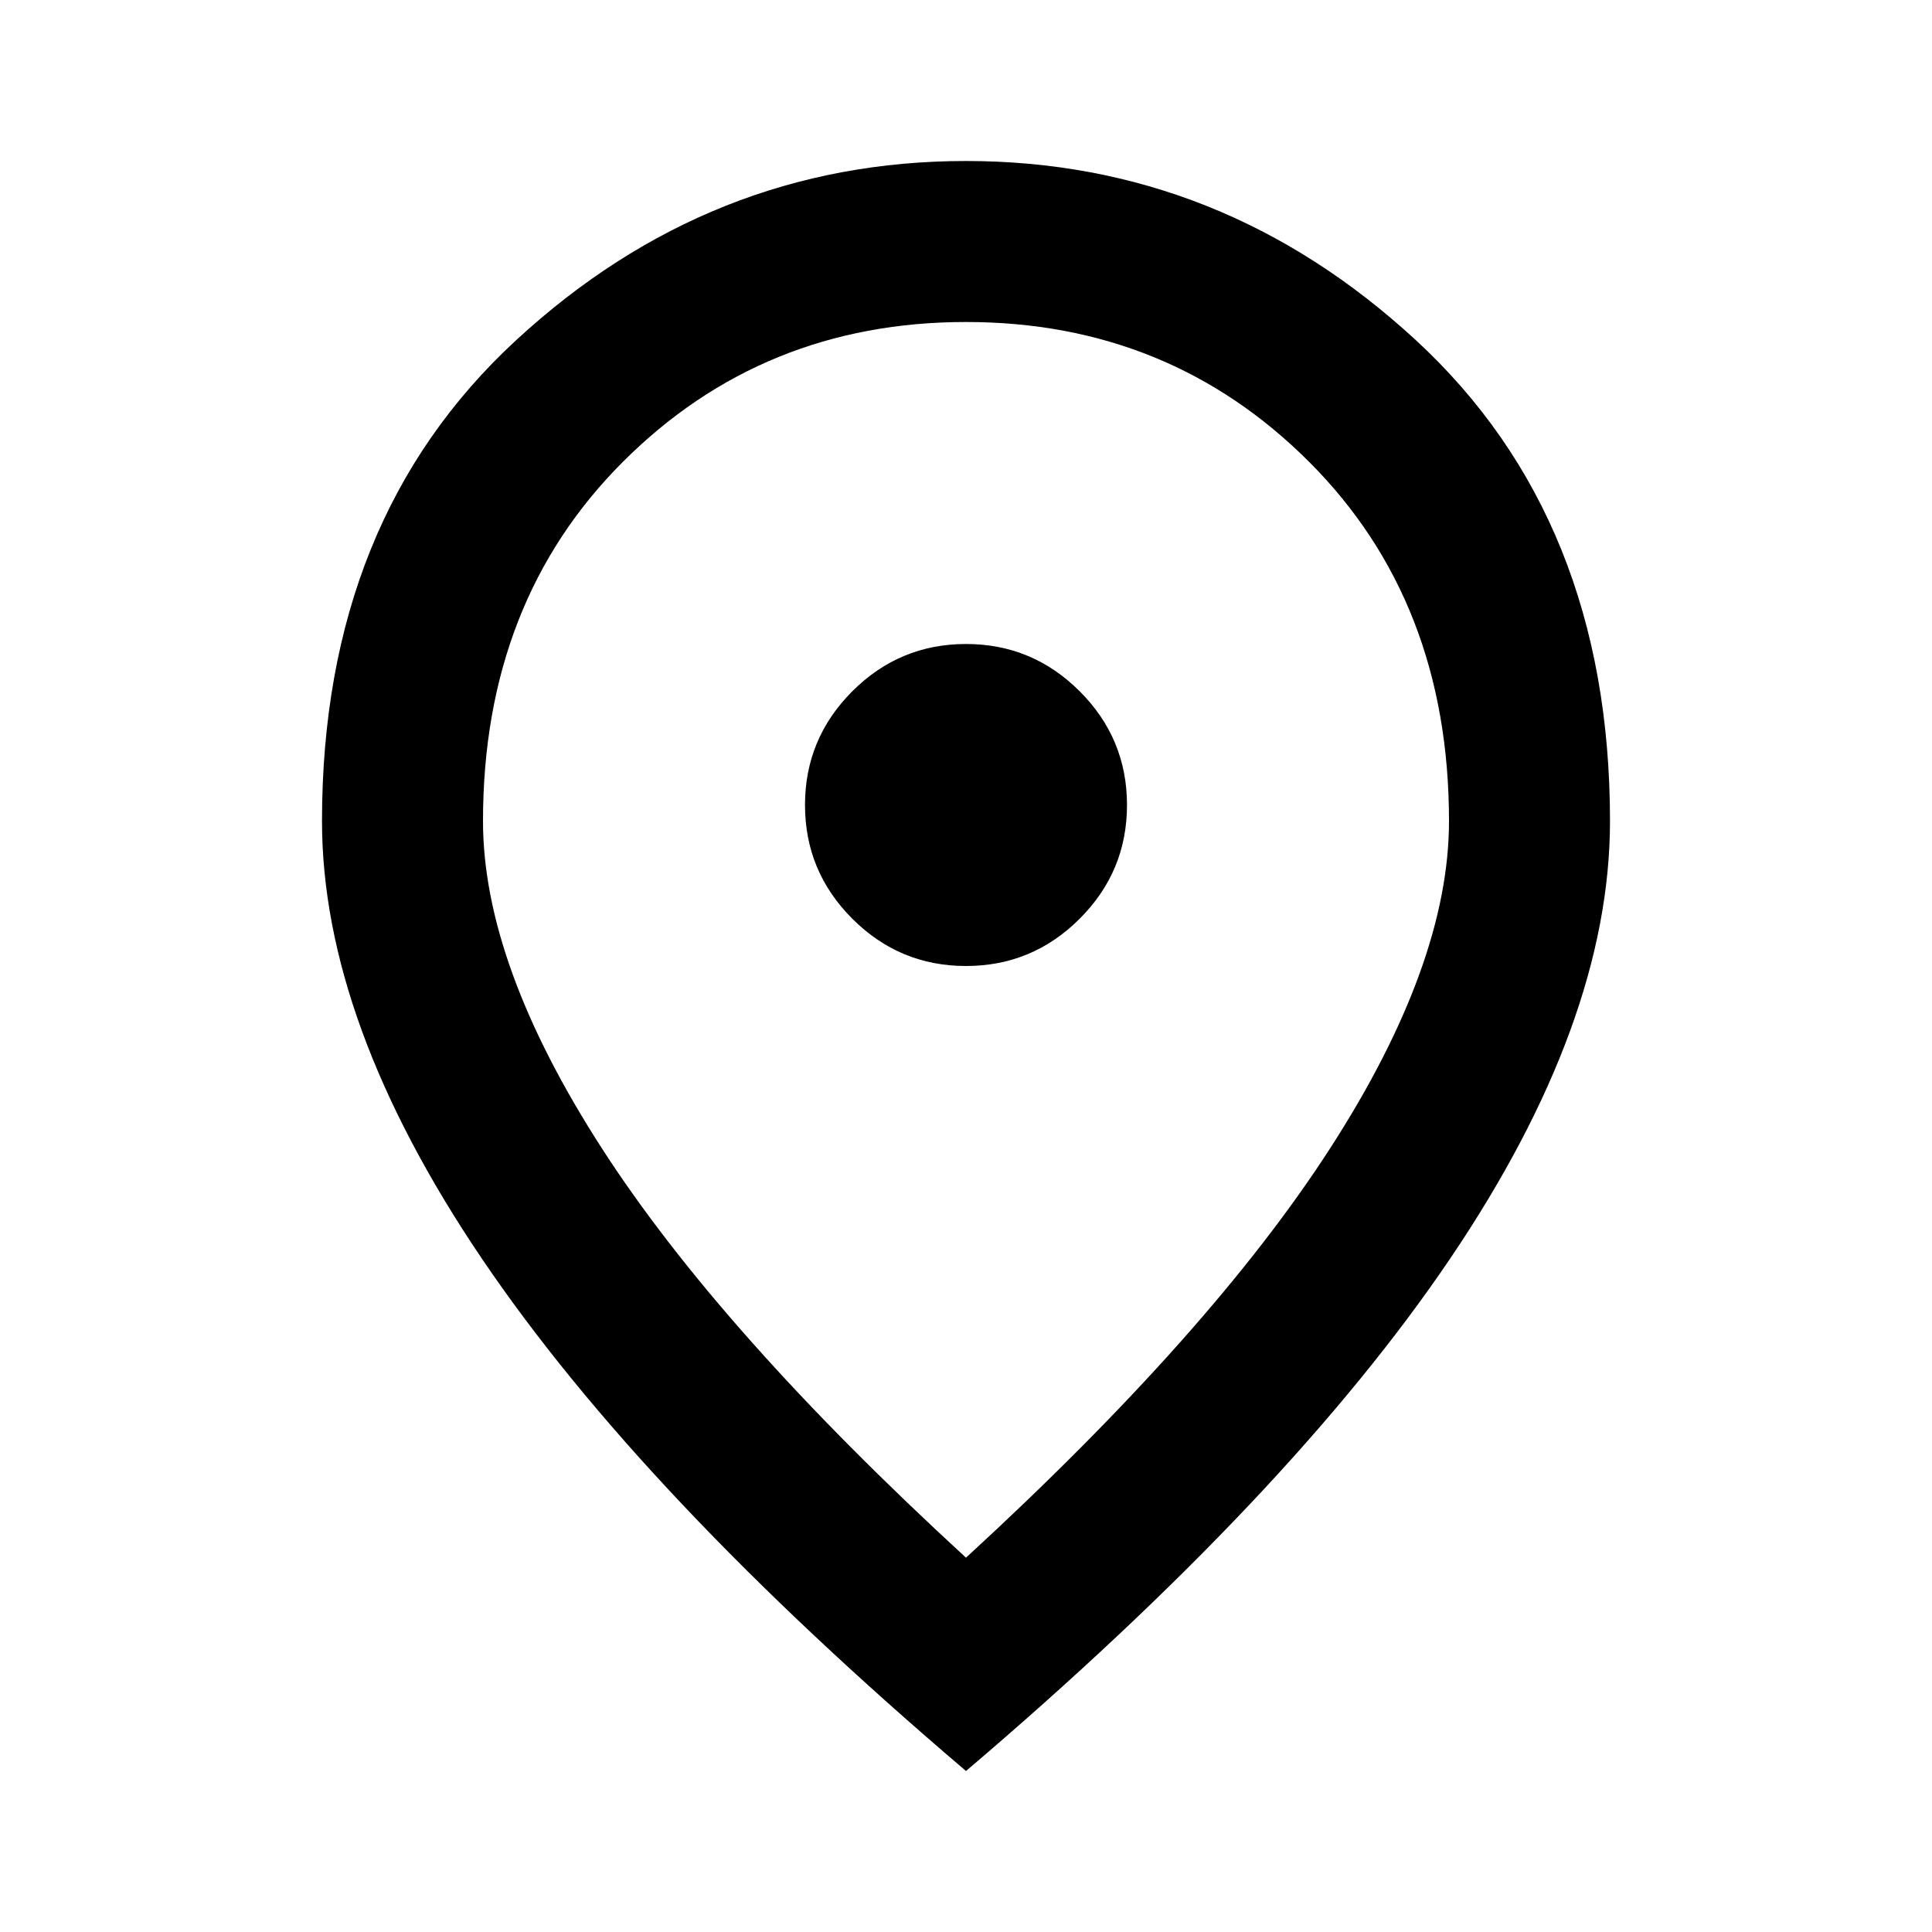
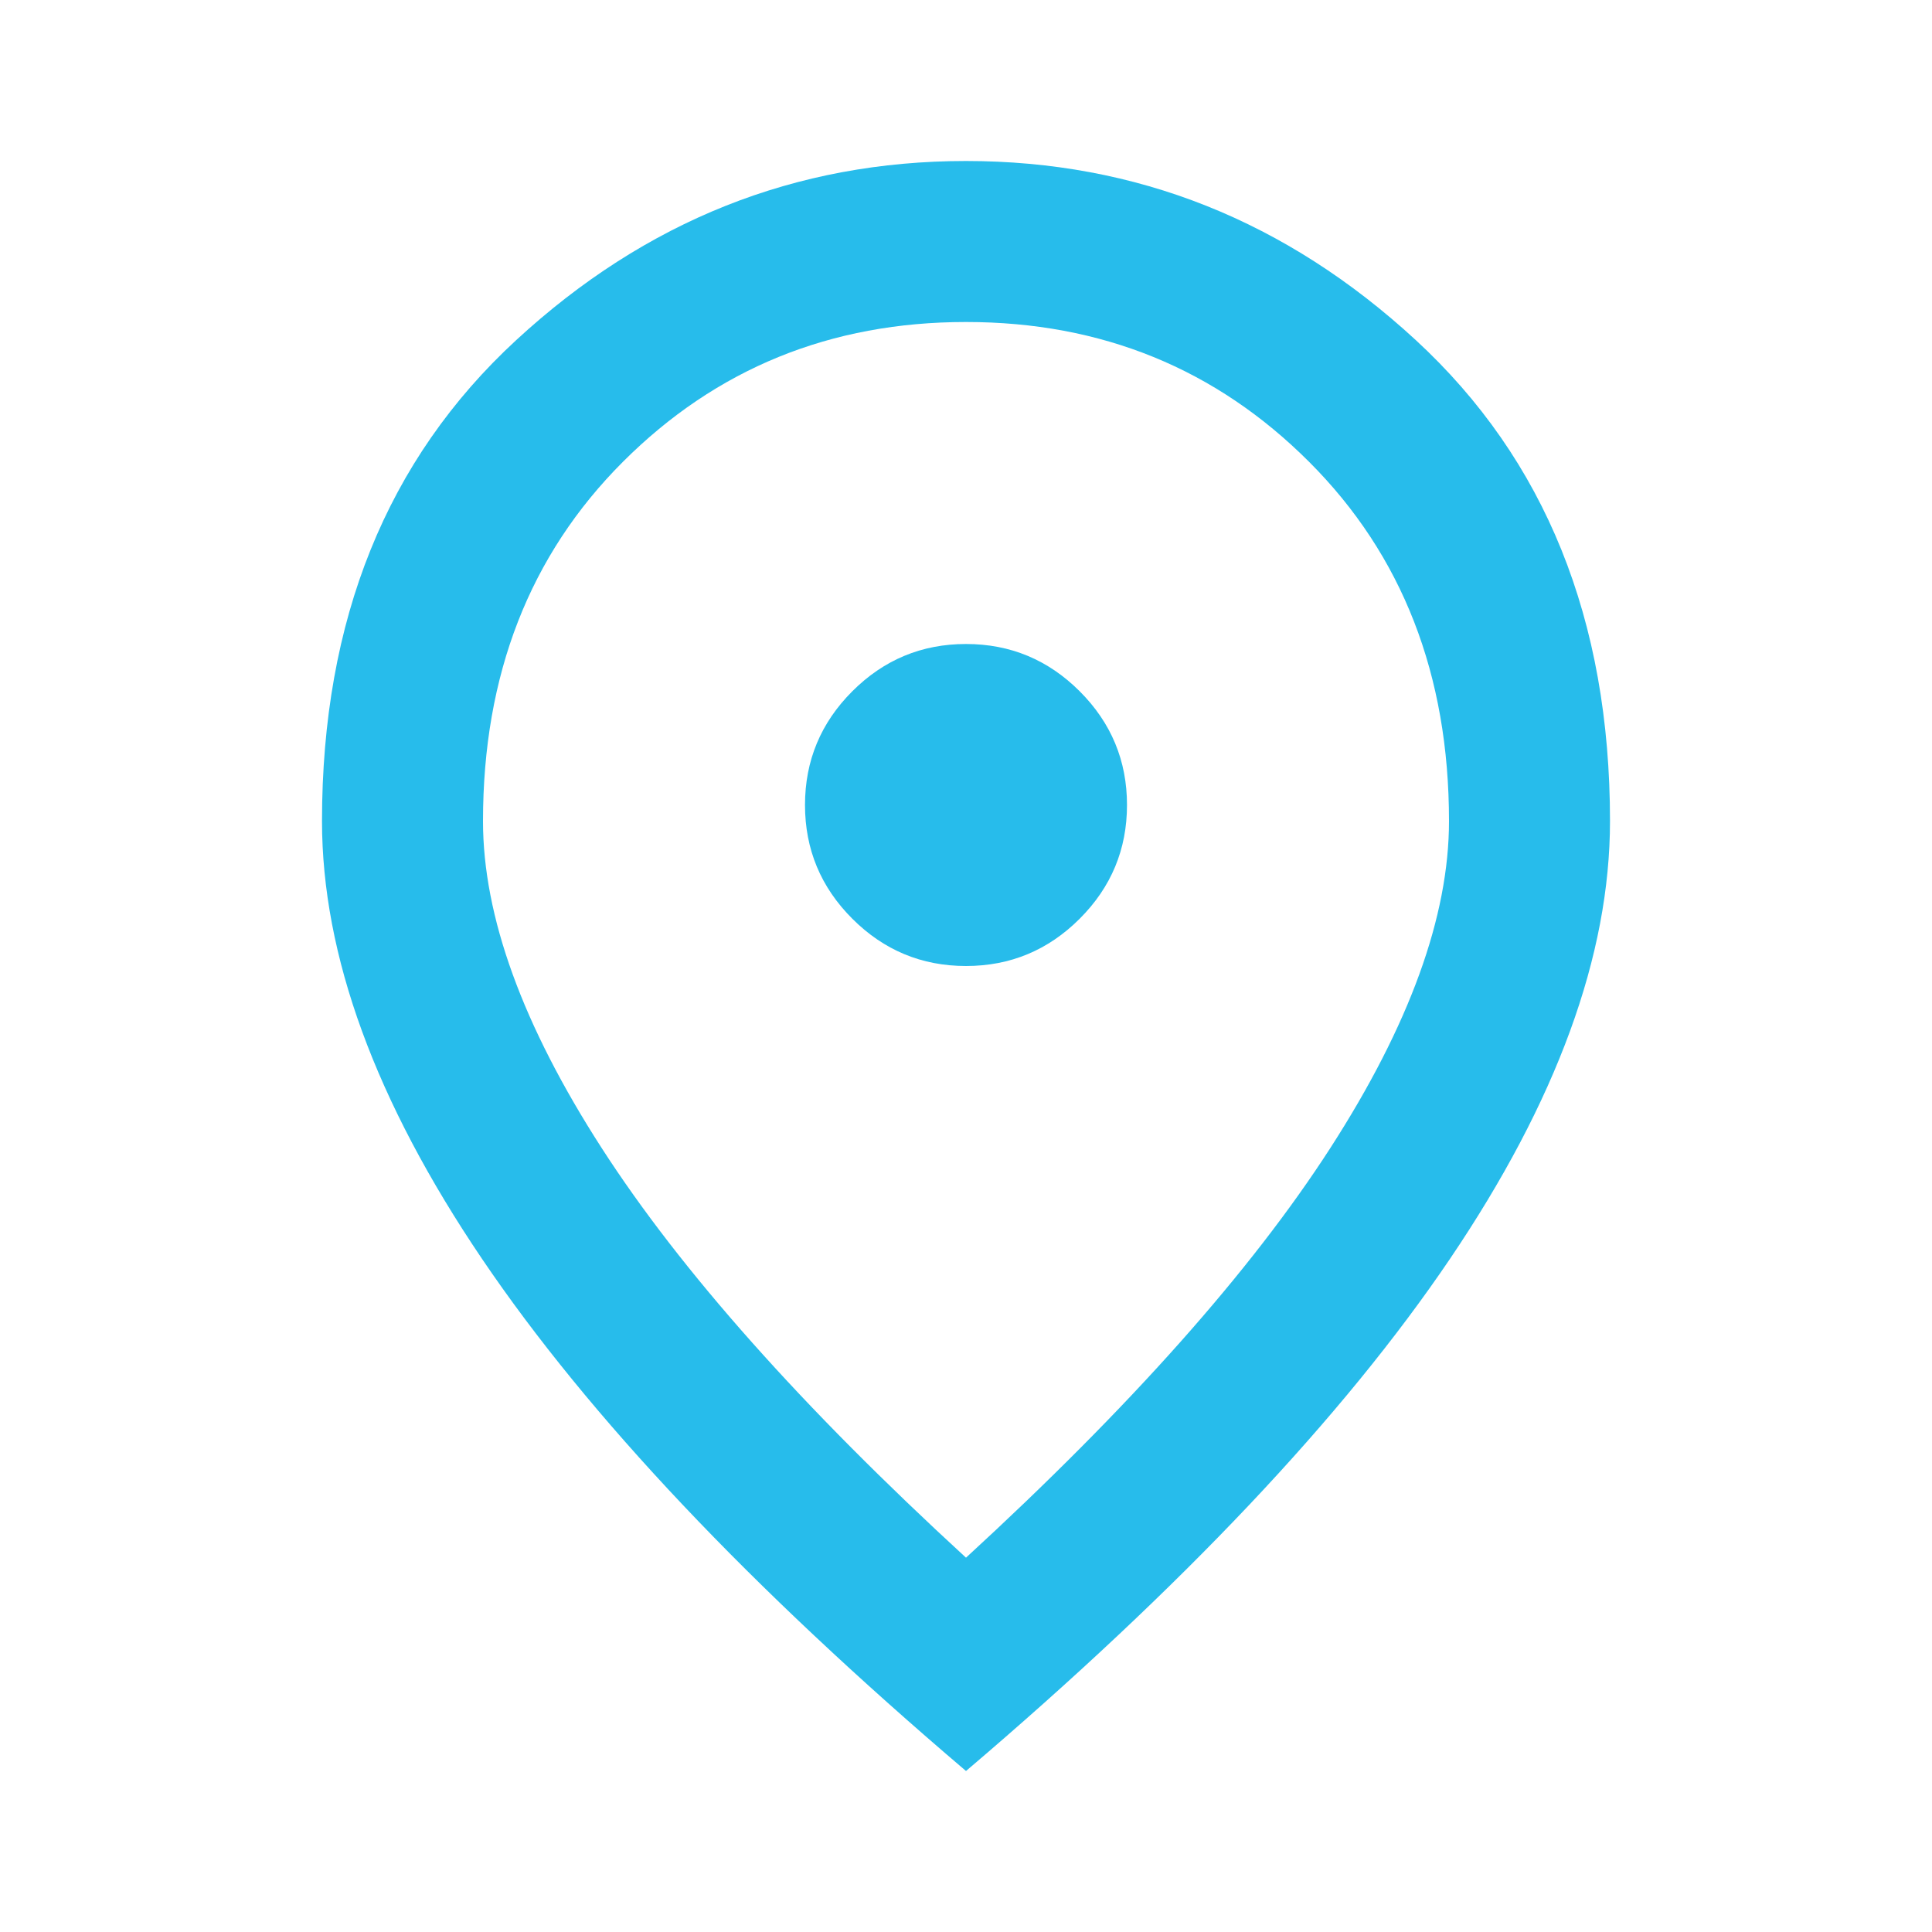
<svg xmlns="http://www.w3.org/2000/svg" height="24" viewBox="0 -960 960 960" width="24">
-   <path d="M480-480q33 0 56.5-23.5T560-560q0-33-23.5-56.5T480-640q-33 0-56.5 23.5T400-560q0 33 23.5 56.5T480-480Zm0 294q122-112 181-203.5T720-552q0-109-69.5-178.5T480-800q-101 0-170.5 69.5T240-552q0 71 59 162.5T480-186Zm0 106Q319-217 239.5-334.5T160-552q0-150 96.5-239T480-880q127 0 223.5 89T800-552q0 100-79.5 217.5T480-80Zm0-480Z" />
+   <path style="" fill="#27BCEB" d="M480-480q33 0 56.5-23.5T560-560q0-33-23.5-56.5T480-640q-33 0-56.5 23.5T400-560q0 33 23.5 56.5T480-480Zm0 294q122-112 181-203.5T720-552q0-109-69.5-178.5T480-800q-101 0-170.5 69.5T240-552q0 71 59 162.5T480-186Zm0 106Q319-217 239.5-334.5T160-552q0-150 96.5-239T480-880q127 0 223.5 89T800-552q0 100-79.5 217.5T480-80Zm0-480Z" />
</svg>
